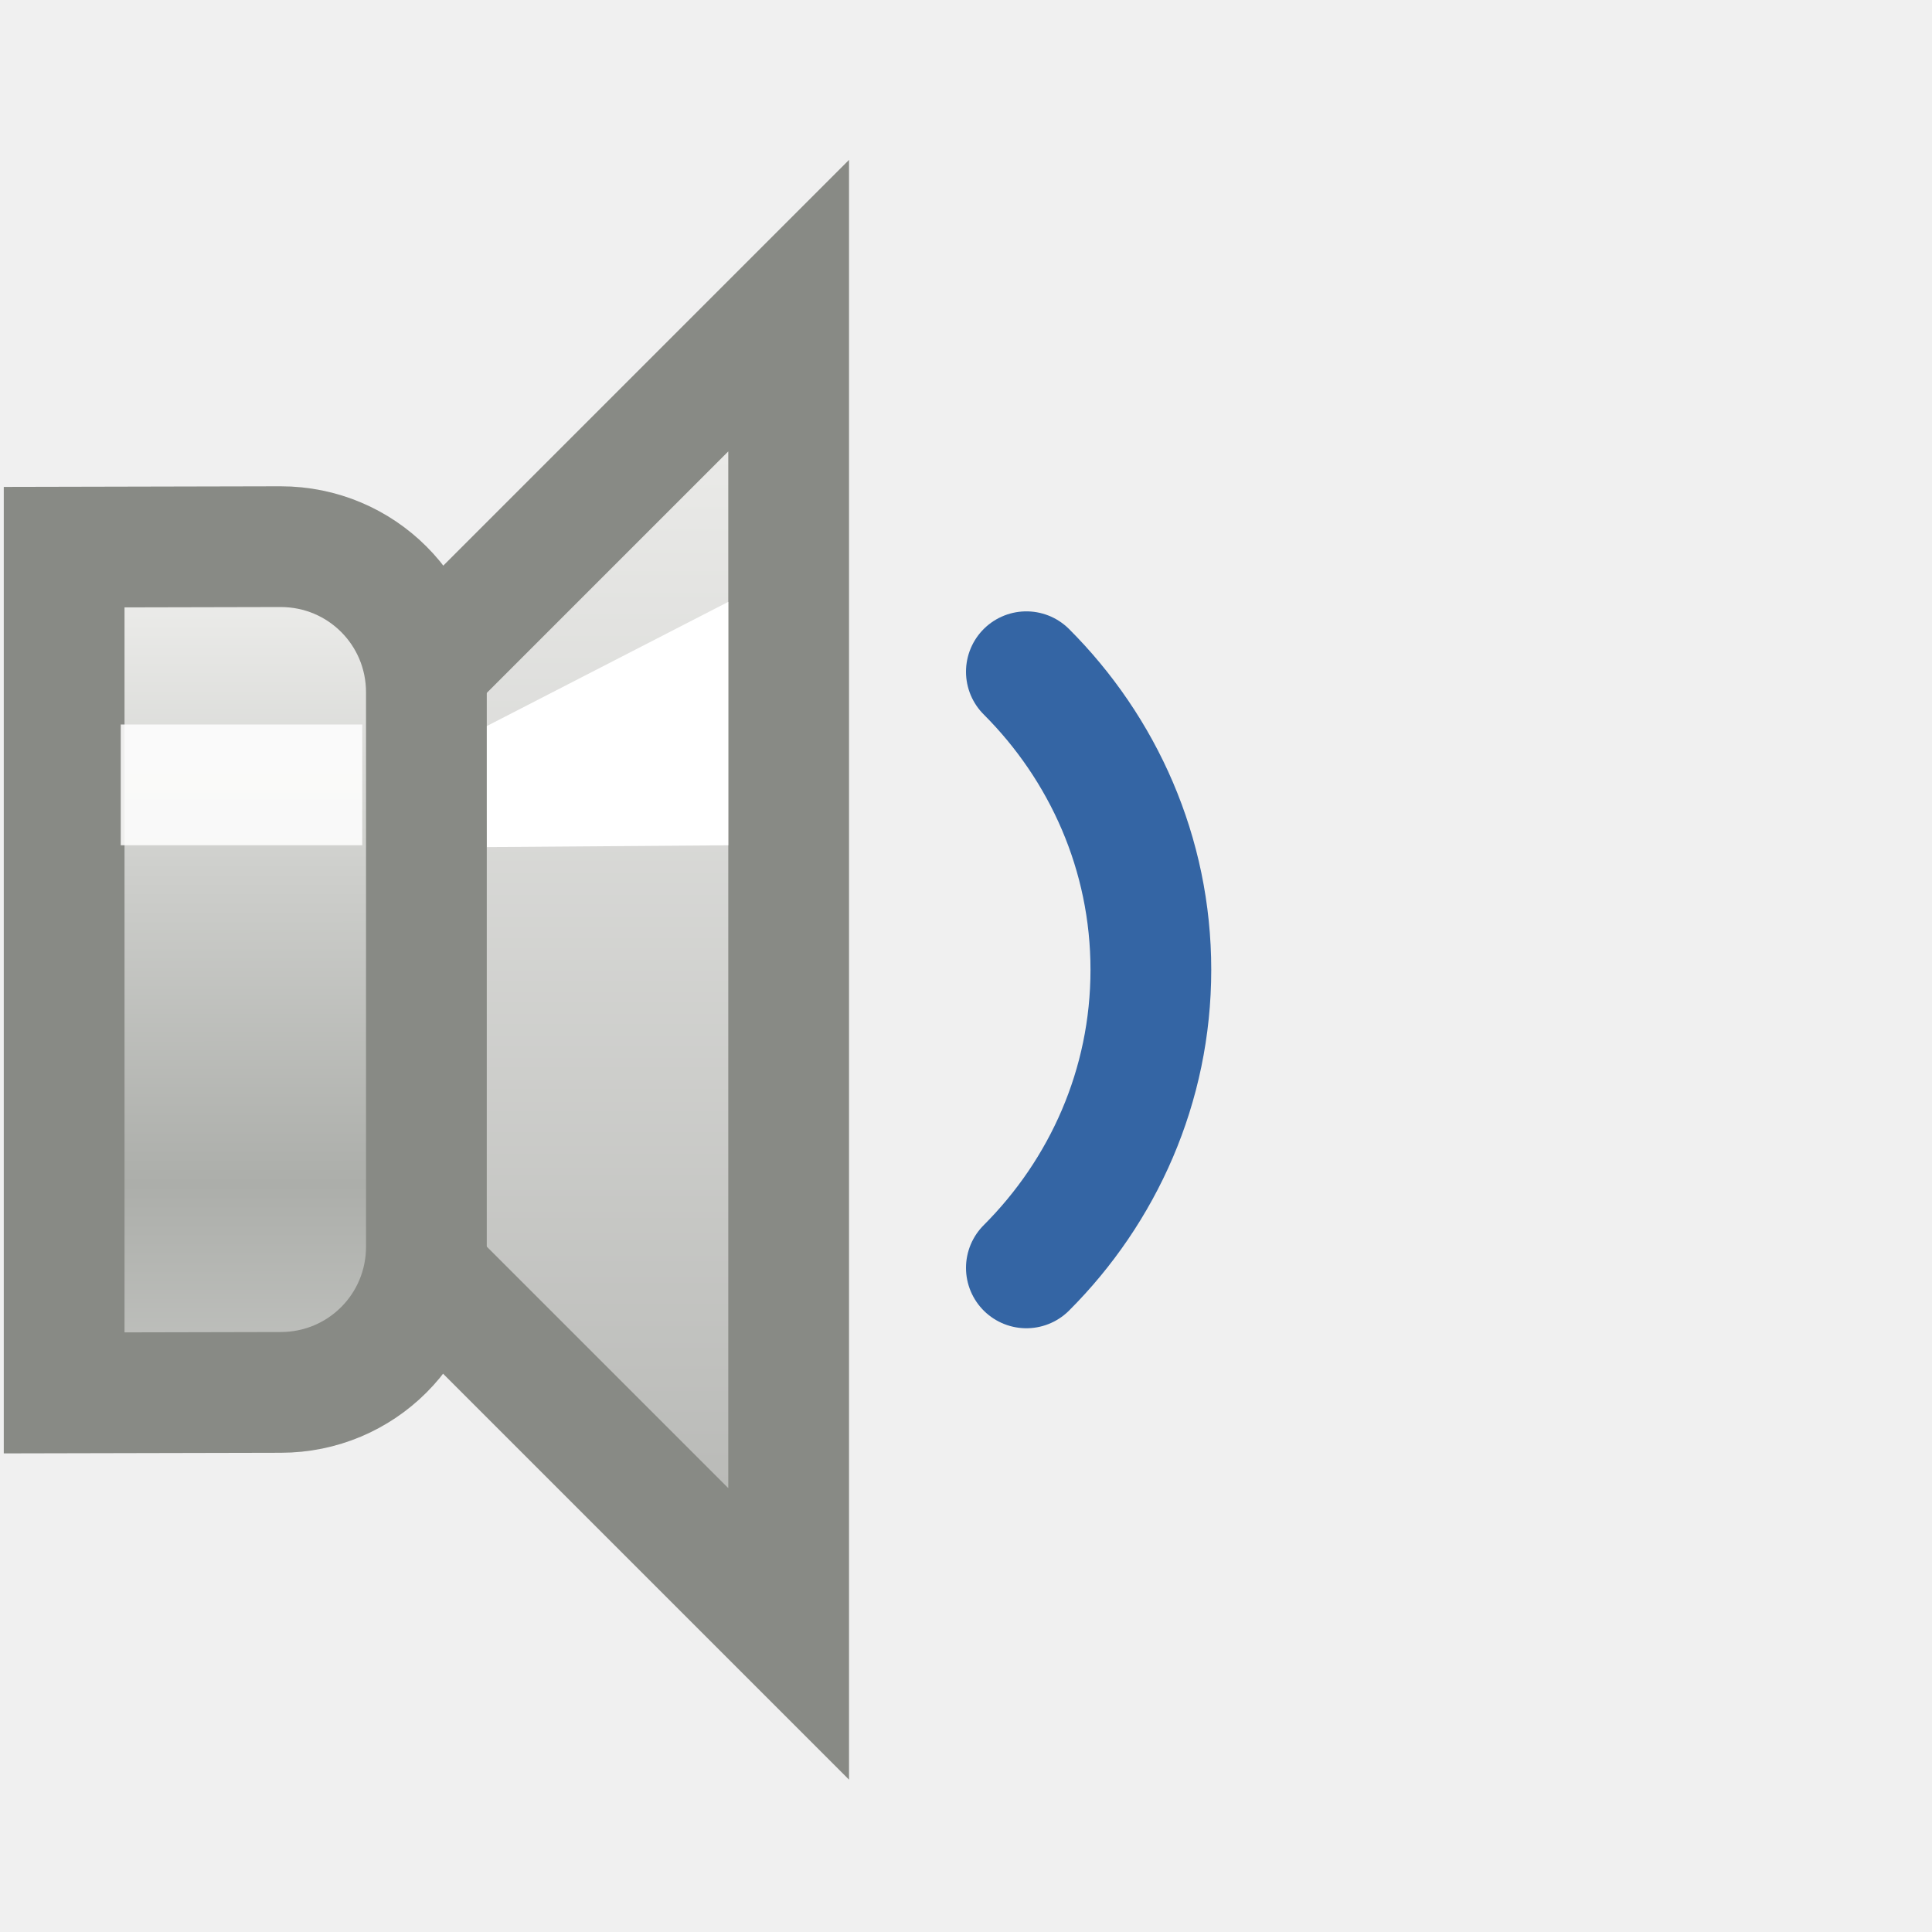
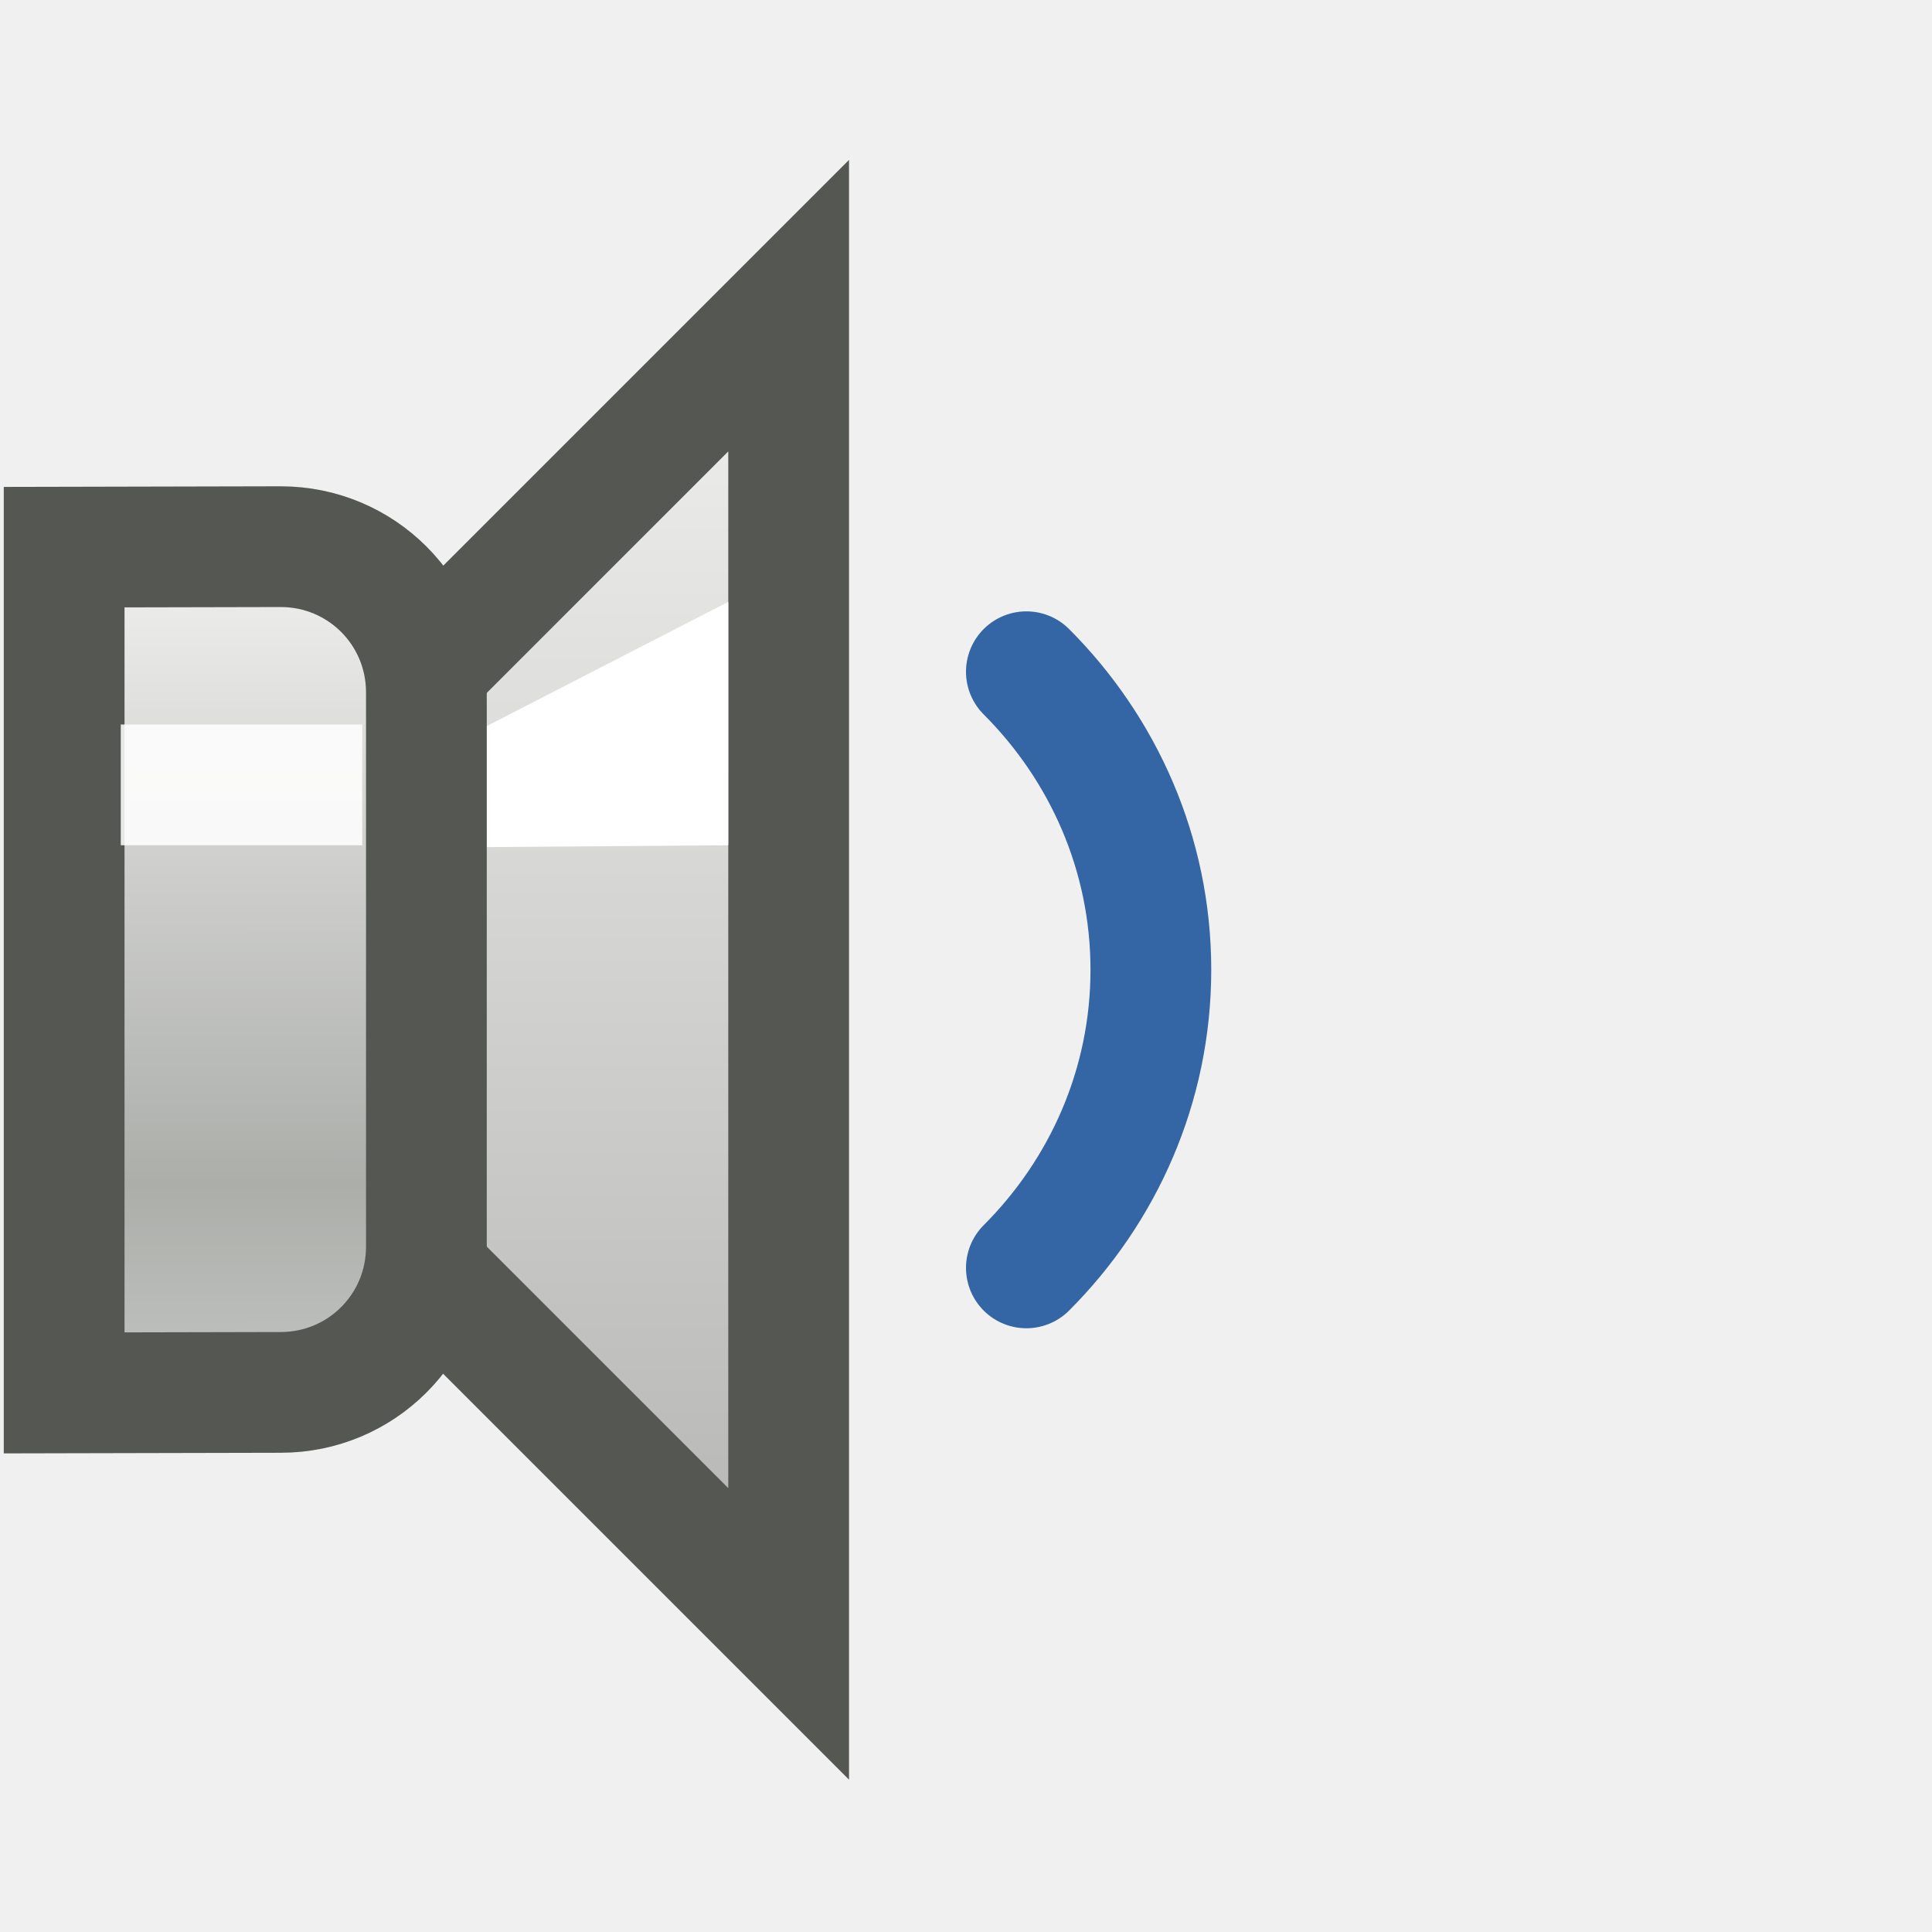
<svg xmlns="http://www.w3.org/2000/svg" xmlns:xlink="http://www.w3.org/1999/xlink" width="16" height="16" id="svg2566" version="1.0">
  <defs id="defs2568">
    <linearGradient id="linearGradient4596">
      <stop style="stop-color:#eeeeec" offset="0" id="stop4598" />
      <stop style="stop-color:#acaeaa;stop-opacity:1;" offset="1" id="stop4600" />
    </linearGradient>
    <linearGradient xlink:href="#linearGradient4596" id="linearGradient3477" gradientUnits="userSpaceOnUse" gradientTransform="translate(-35,15.99589)" spreadMethod="reflect" x1="49.995" y1="4.748" x2="49.996" y2="9.778" />
    <linearGradient id="linearGradient4608">
      <stop style="stop-color:#eeeeec" offset="0" id="stop4610" />
      <stop style="stop-color:#b6b7b4;stop-opacity:1;" offset="1" id="stop4612" />
    </linearGradient>
    <linearGradient xlink:href="#linearGradient4608" id="linearGradient3473" gradientUnits="userSpaceOnUse" gradientTransform="translate(-36,16)" x1="54" y1="3.01" x2="54" y2="12.998" />
  </defs>
  <g id="layer1">
    <path style="opacity:1;color:#000000;fill:none;fill-opacity:1;fill-rule:evenodd;stroke:#3465a4;stroke-width:1;stroke-linecap:round;stroke-linejoin:miter;marker:none;marker-start:none;marker-mid:none;marker-end:none;stroke-miterlimit:4;stroke-dasharray:none;stroke-dashoffset:0;stroke-opacity:1;visibility:visible;display:inline;overflow:visible" d="M 8.5,10.5 C 9.135,9.865 9.531,8.994 9.531,8.031 C 9.531,7.069 9.135,6.198 8.5,5.563" id="path3227" />
    <g id="g7838">
      <g transform="translate(-15.96875,-15.96875)" id="g3467" style="display:inline">
-         <path style="color:#000000;fill:url(#linearGradient3473);fill-opacity:1;fill-rule:evenodd;stroke:#888a85;stroke-width:1;stroke-linecap:round;stroke-linejoin:miter;marker:none;marker-start:none;marker-mid:none;marker-end:none;stroke-miterlimit:4;stroke-dashoffset:0;stroke-opacity:1;visibility:visible;display:inline;overflow:visible" d="M 18.5,22.5 L 22.5,18.5 L 22.5,29.5 L 18.5,25.5 L 18.5,22.5 z " id="path3364" />
+         <path style="color:#000000;fill:url(#linearGradient3473);fill-opacity:1;fill-rule:evenodd;stroke:#555753;stroke-width:1;stroke-linecap:round;stroke-linejoin:miter;marker:none;marker-start:none;marker-mid:none;marker-end:none;stroke-miterlimit:4;stroke-dashoffset:0;stroke-opacity:1;visibility:visible;display:inline;overflow:visible" d="M 18.5,22.5 L 22.5,18.5 L 22.5,29.5 L 18.5,25.5 L 18.5,22.5 z " id="path3364" />
        <path style="color:#000000;fill:#ffffff;fill-opacity:1;fill-rule:evenodd;stroke:none;stroke-width:1;stroke-linecap:round;stroke-linejoin:miter;marker:none;marker-start:none;marker-mid:none;marker-end:none;stroke-miterlimit:4;stroke-dashoffset:0;stroke-opacity:1;visibility:visible;display:inline;overflow:visible" d="M 19.984,21.99 L 22,20.953 L 22,22.969 L 20,22.984 L 19.984,21.99 z " id="path3366" />
-         <path style="color:#000000;fill:url(#linearGradient3477);fill-opacity:1;fill-rule:evenodd;stroke:#888a85;stroke-width:1;stroke-linecap:round;stroke-linejoin:miter;marker:none;marker-start:none;marker-mid:none;marker-end:none;stroke-miterlimit:4;stroke-dashoffset:0;stroke-opacity:1;visibility:visible;display:inline;overflow:visible;stroke-dasharray:none" d="M 16.5,20.5 L 18.293,20.496 C 18.962,20.496 19.5,21.034 19.5,21.703 L 19.5,26.293 C 19.5,26.962 18.962,27.5 18.293,27.5 L 16.5,27.504 L 16.5,20.5 z " id="rect3426" />
+         <path style="color:#000000;fill:url(#linearGradient3477);fill-opacity:1;fill-rule:evenodd;stroke:#555753;stroke-width:1;stroke-linecap:round;stroke-linejoin:miter;marker:none;marker-start:none;marker-mid:none;marker-end:none;stroke-miterlimit:4;stroke-dashoffset:0;stroke-opacity:1;visibility:visible;display:inline;overflow:visible;stroke-dasharray:none" d="M 16.5,20.5 L 18.293,20.496 C 18.962,20.496 19.5,21.034 19.5,21.703 L 19.5,26.293 C 19.5,26.962 18.962,27.5 18.293,27.5 L 16.5,27.504 L 16.5,20.5 z " id="rect3426" />
      </g>
      <rect y="6" x="1" height="1" width="2" id="rect3510" style="opacity:0.863;color:#000000;fill:#ffffff;fill-opacity:1;fill-rule:nonzero;stroke:none;stroke-width:2;stroke-linecap:round;stroke-linejoin:round;marker:none;marker-start:none;marker-mid:none;marker-end:none;stroke-miterlimit:10;stroke-dasharray:none;stroke-dashoffset:0;stroke-opacity:1;visibility:visible;display:inline;overflow:visible" />
    </g>
  </g>
</svg>
